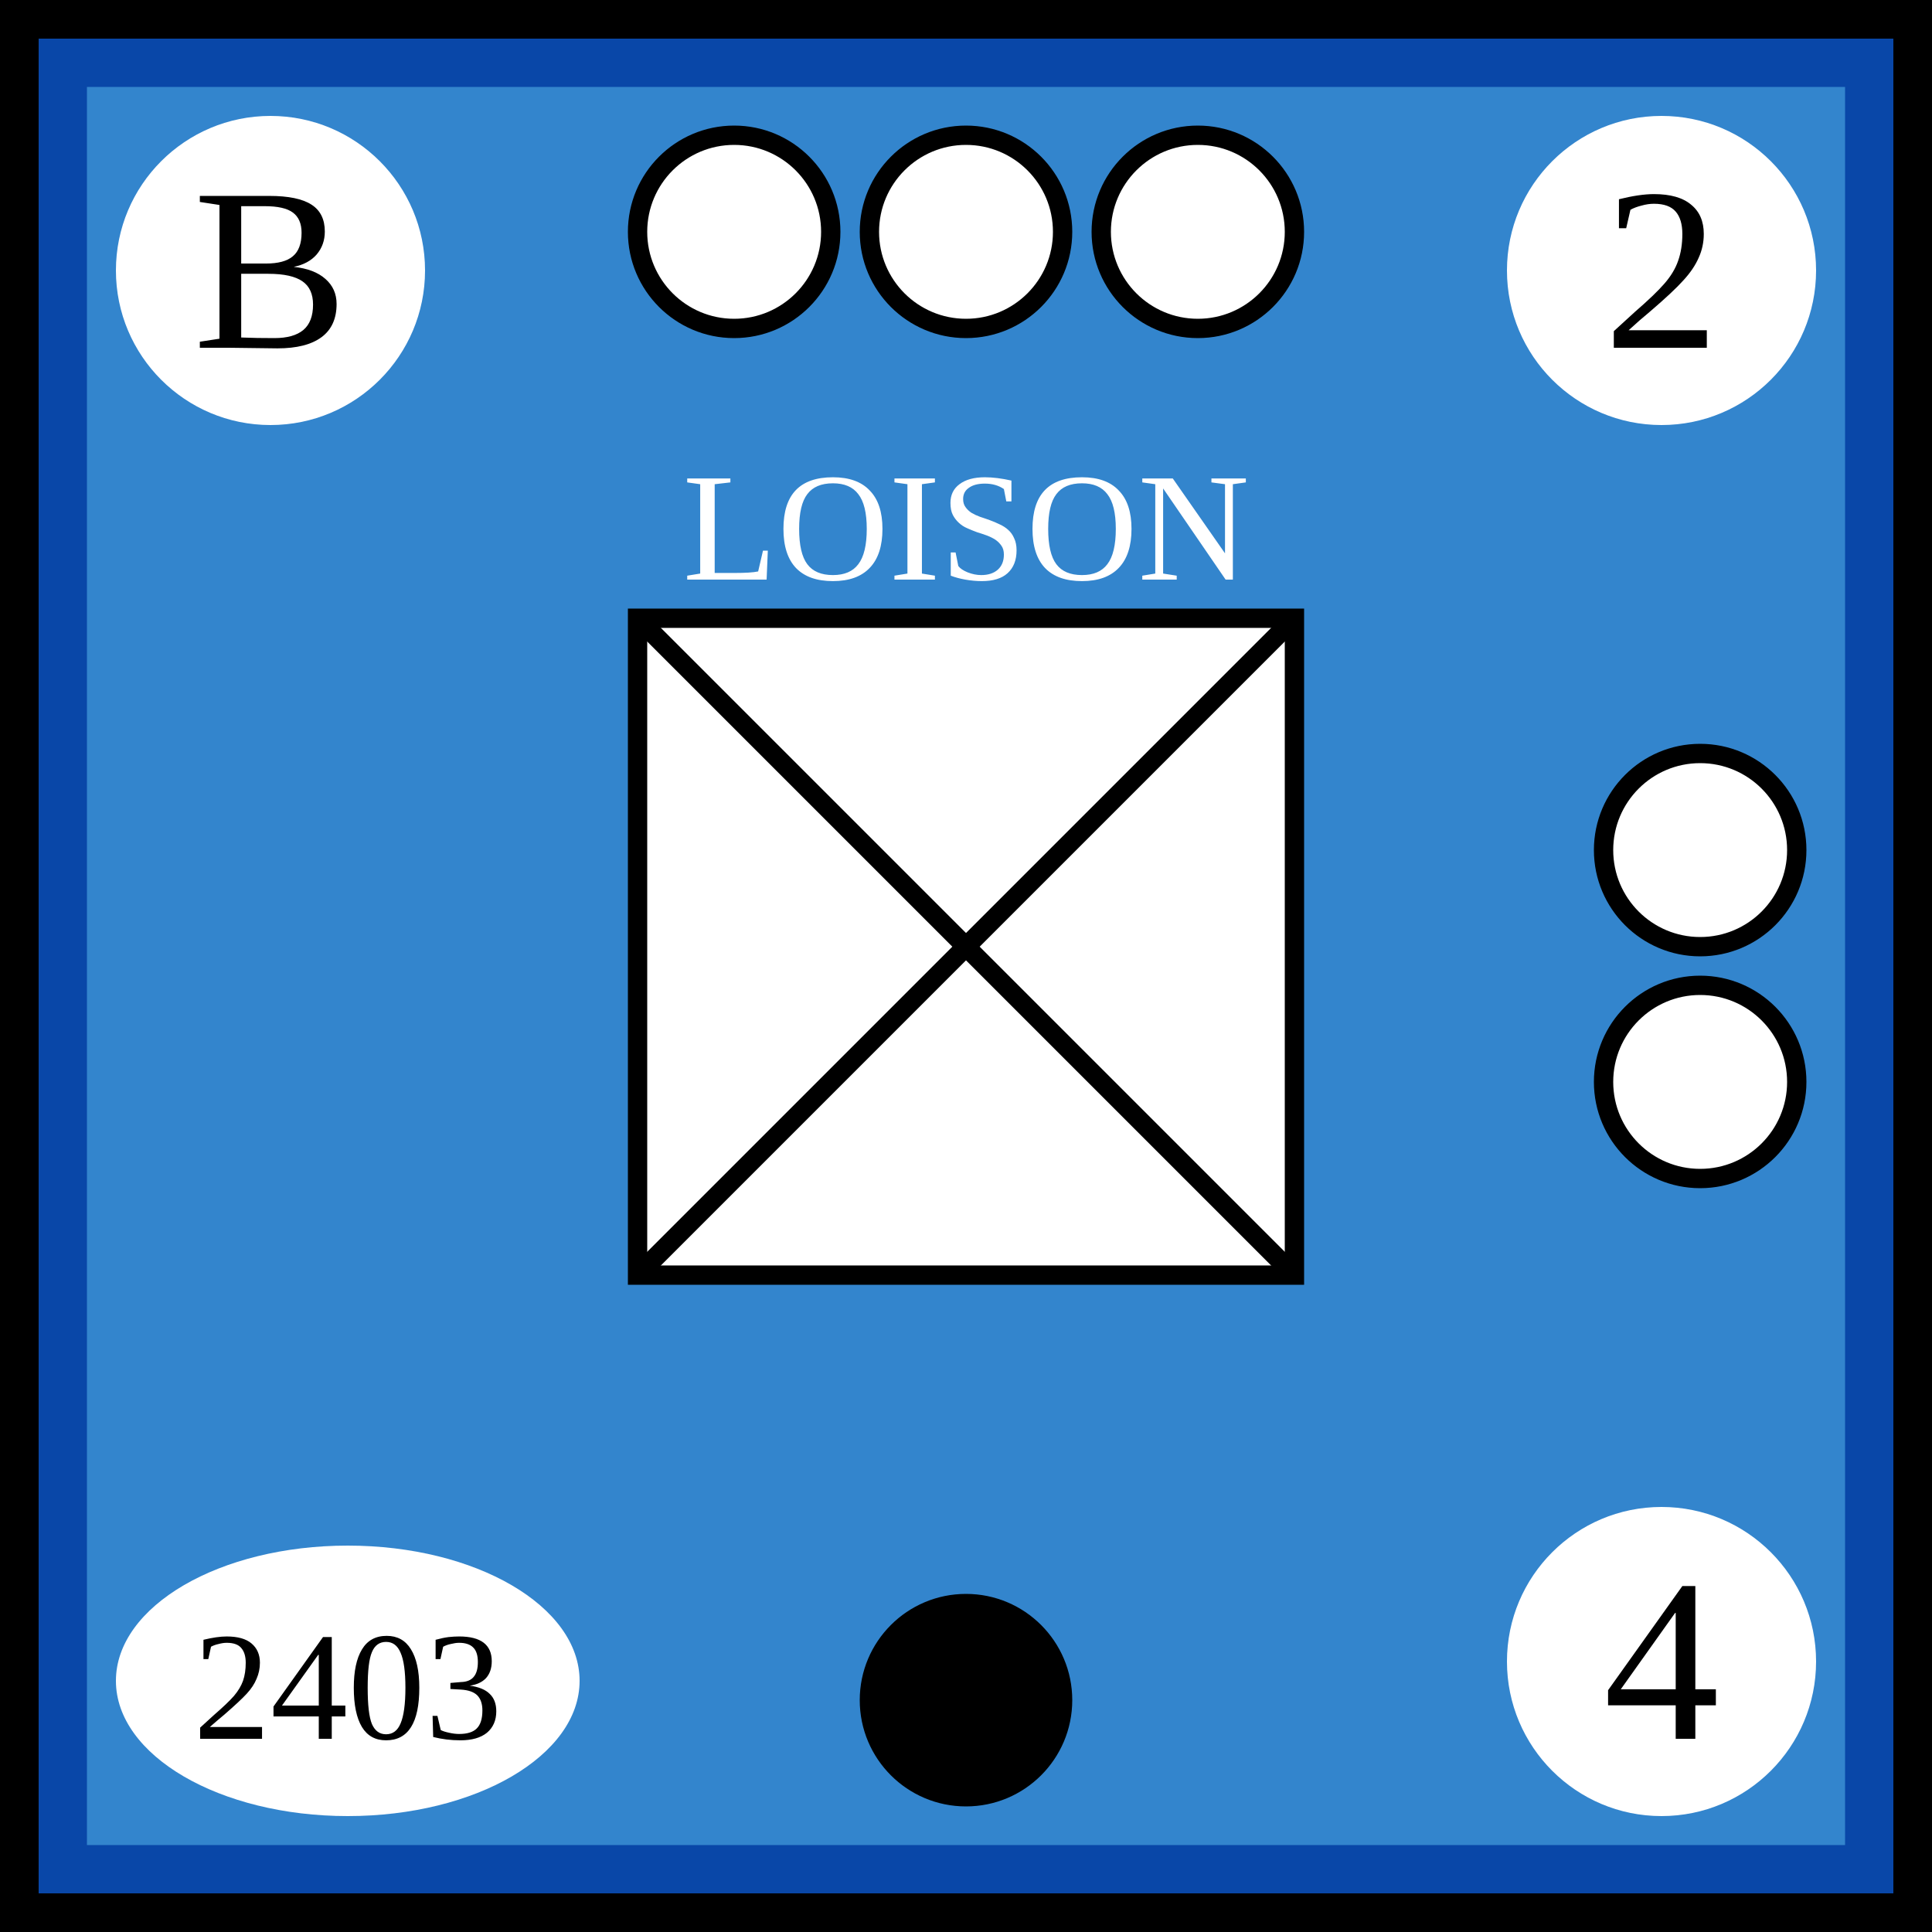
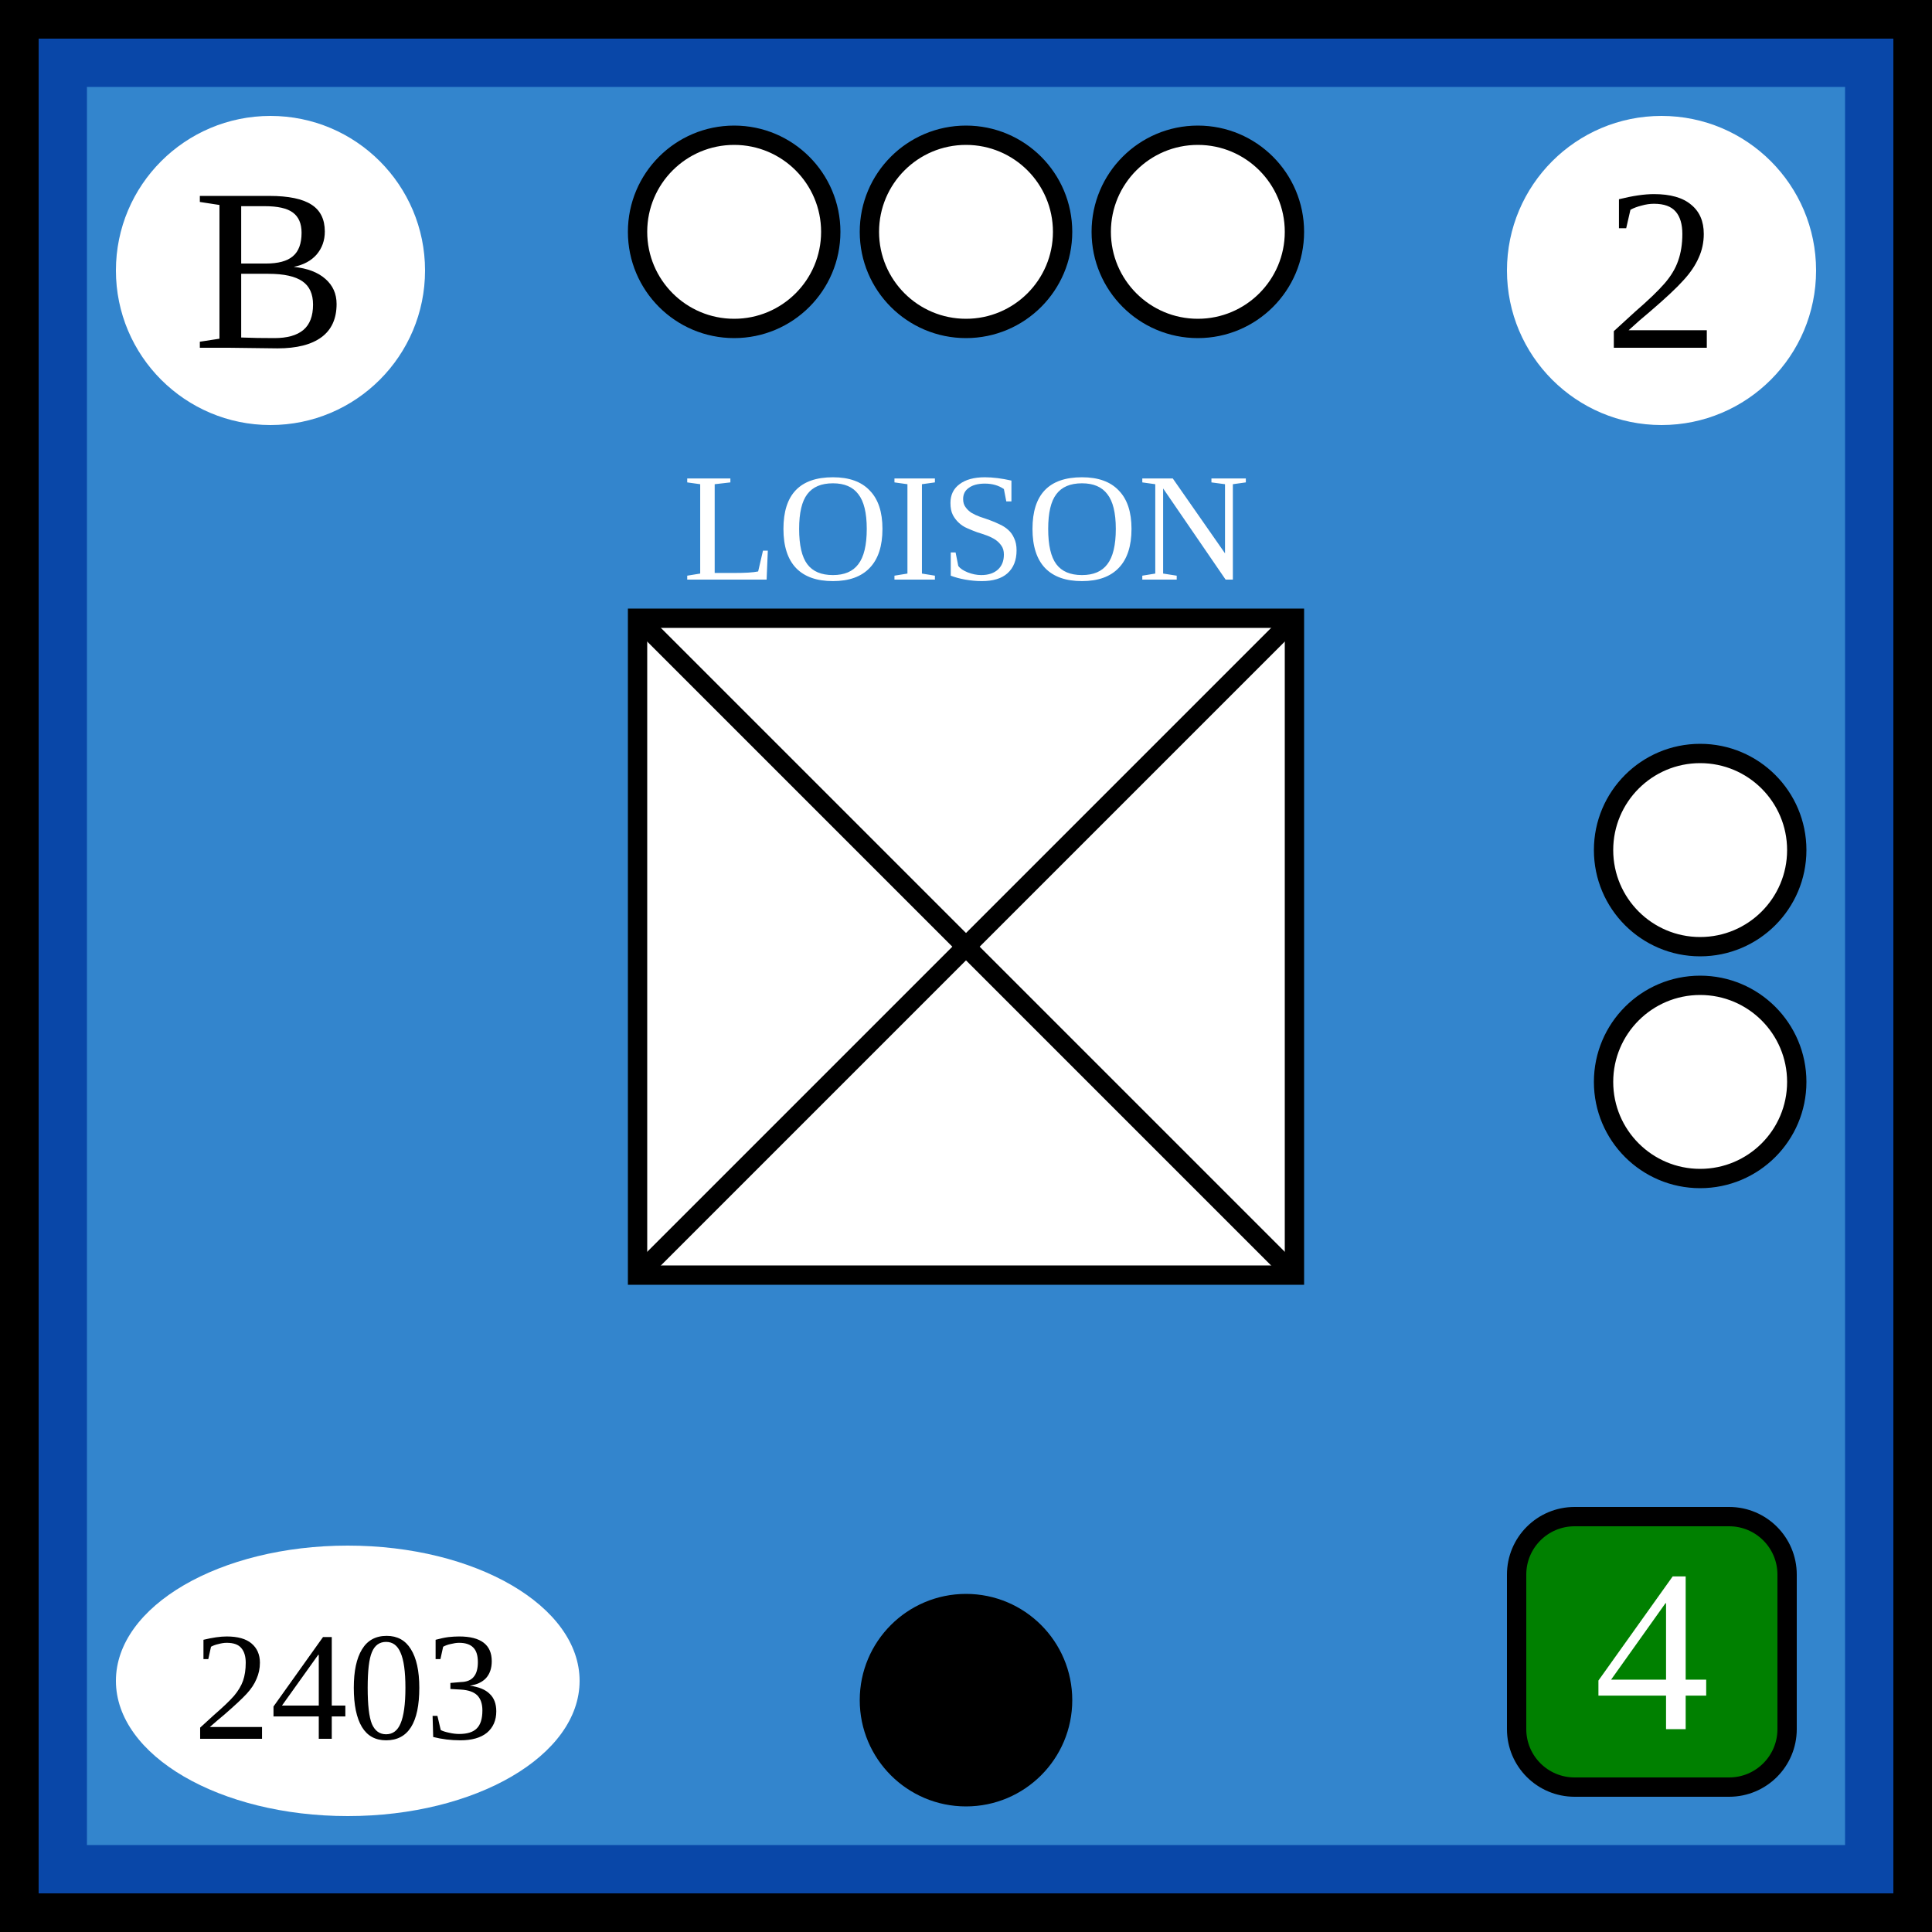
<svg xmlns="http://www.w3.org/2000/svg" xmlns:xlink="http://www.w3.org/1999/xlink" viewBox="0 0 100 100" width="100" height="100">
  <defs id="common">
    <rect id="background" width="100" height="100" fill="rgb(51,133,205)" stroke="rgb(9,71,168)" stroke-width="9" />
    <g id="border" stroke="black" stroke-width="2">
      <line x1="0" y1="1" x2="100" y2="1" />
      <line x1="1" y1="1" x2="1" y2="100" />
      <line x1="0" y1="99" x2="100" y2="99" />
      <line x1="99" y1="1" x2="99" y2="100" />
    </g>
    <clipPath id="block">
      <use xlink:href="#background" />
    </clipPath>
  </defs>
  <g id="unit">
    <use xlink:href="#background" clip-path="url(#block)" />
    <use xlink:href="#border" clip-path="url(#block)" />
    <g id="symbol" text-anchor="middle">
      <text x="50" y="30" font-size="8" fill="white">LOISON</text>
      <rect x="33" y="32" width="34" height="34" fill="white" stroke="black" />
      <line x1="33" y1="32" x2="67" y2="66" stroke="black" />
      <line x1="33" y1="66" x2="67" y2="32" stroke="black" />
    </g>
    <g id="attributes" text-anchor="middle" font-size="12">
      <g id="initiative">
        <circle cx="14" cy="14" r="8" fill="white" />
        <text x="14" y="18">B</text>
      </g>
      <g id="firepower">
        <circle cx="86" cy="14" r="8" fill="white" />
        <text x="86" y="18">2</text>
      </g>
      <g id="movement">
-         <circle cx="86" cy="86" r="8" fill="white" />
-         <text x="86" y="90">4</text>
+         <rect x="78.5" y="78.5" rx="3" ry="3" width="14" height="14" fill="green" stroke="black" />
+         <text x="85.5" y="89.5" fill="white">4</text>
      </g>
      <g id="arrival">
        <ellipse cx="18" cy="87" rx="12" ry="7" fill="white" />
        <text x="18" y="90" font-size="8">2403</text>
      </g>
    </g>
    <g id="pips" stroke="black" fill="white">
      <g id="strength3">
        <circle id="topleft" cx="38" cy="12" r="5" />
        <circle id="topmiddle" cx="50" cy="12" r="5" />
        <circle id="topright" cx="62" cy="12" r="5" />
      </g>
      <g id="strength2">
        <circle id="righttop" cx="88" cy="44" r="5" />
        <circle id="rightcenter" cx="88" cy="56" r="5" />
      </g>
      <g id="strength1" fill="black">
        <circle id="bottomleft" cx="50" cy="88" r="5" />
      </g>
    </g>
  </g>
</svg>
